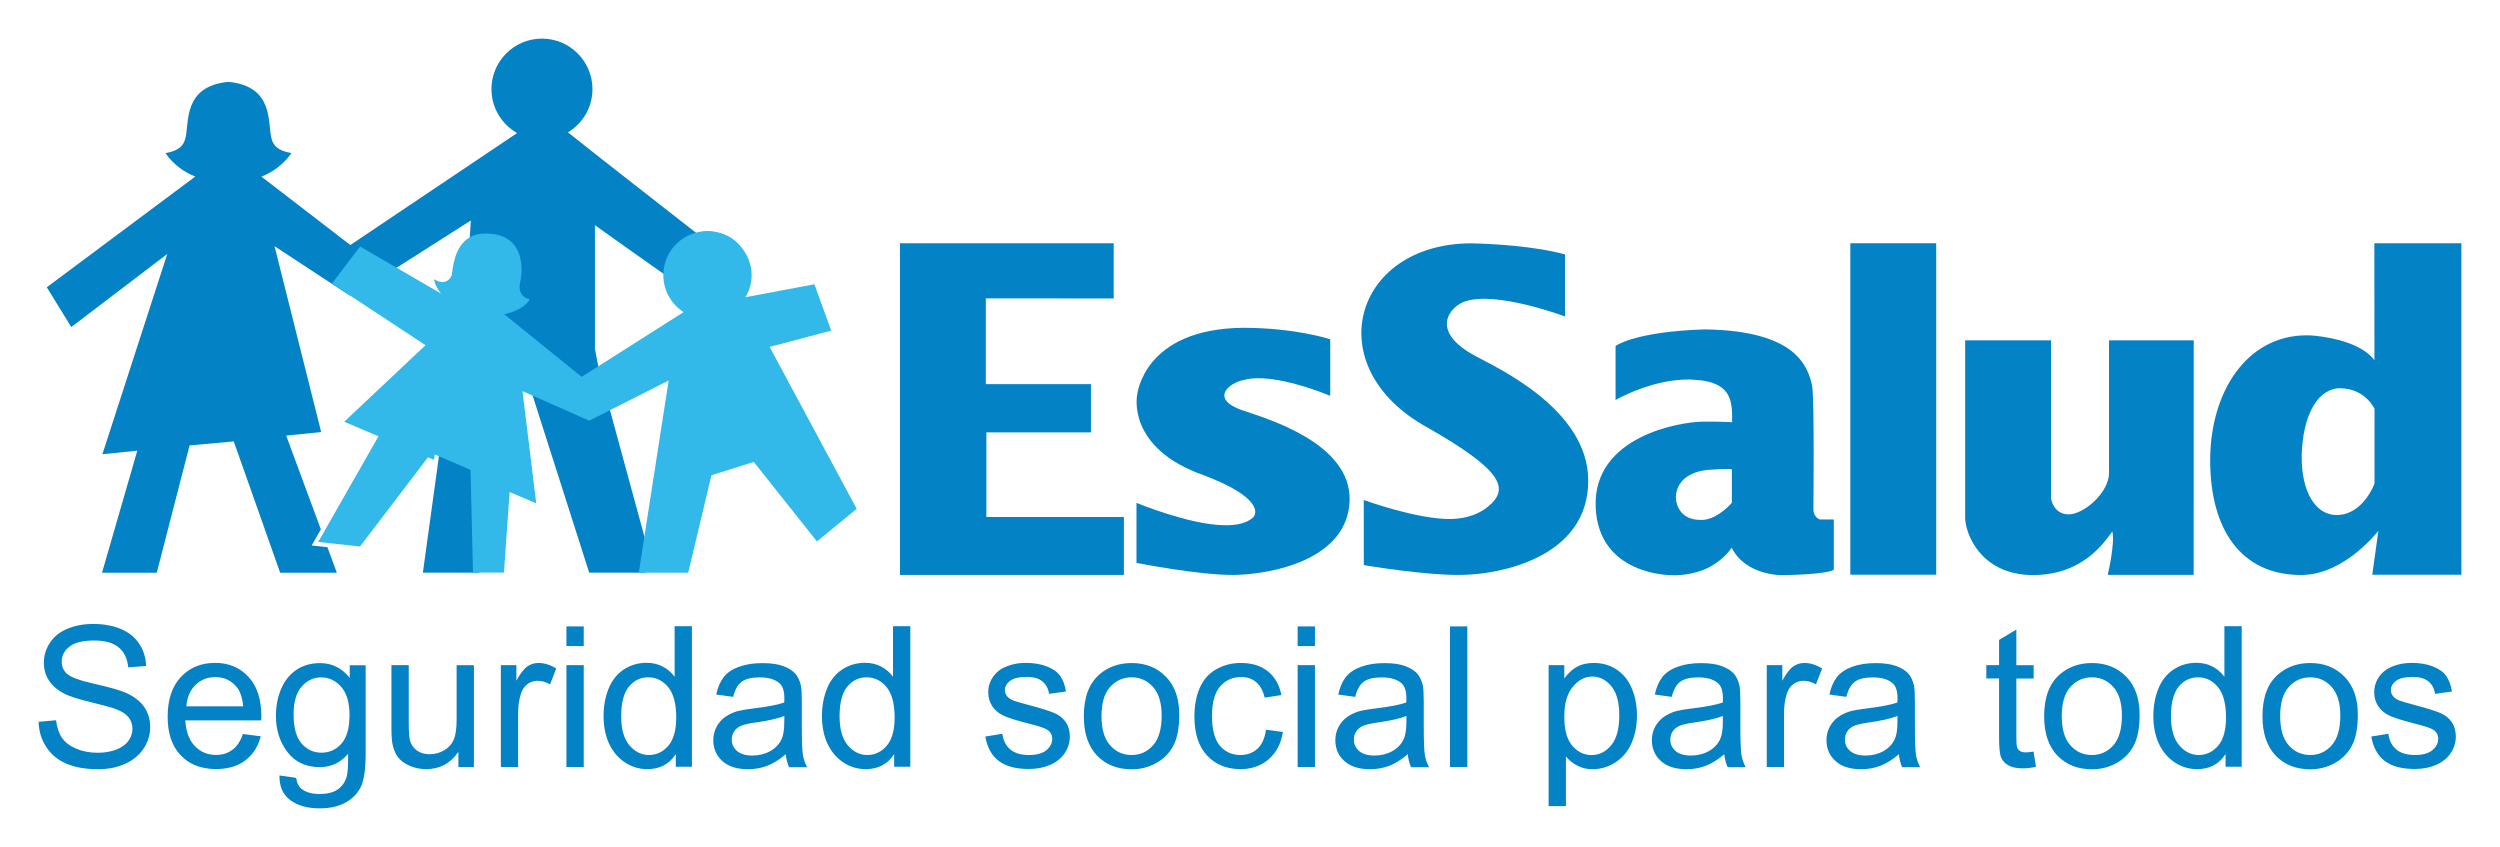
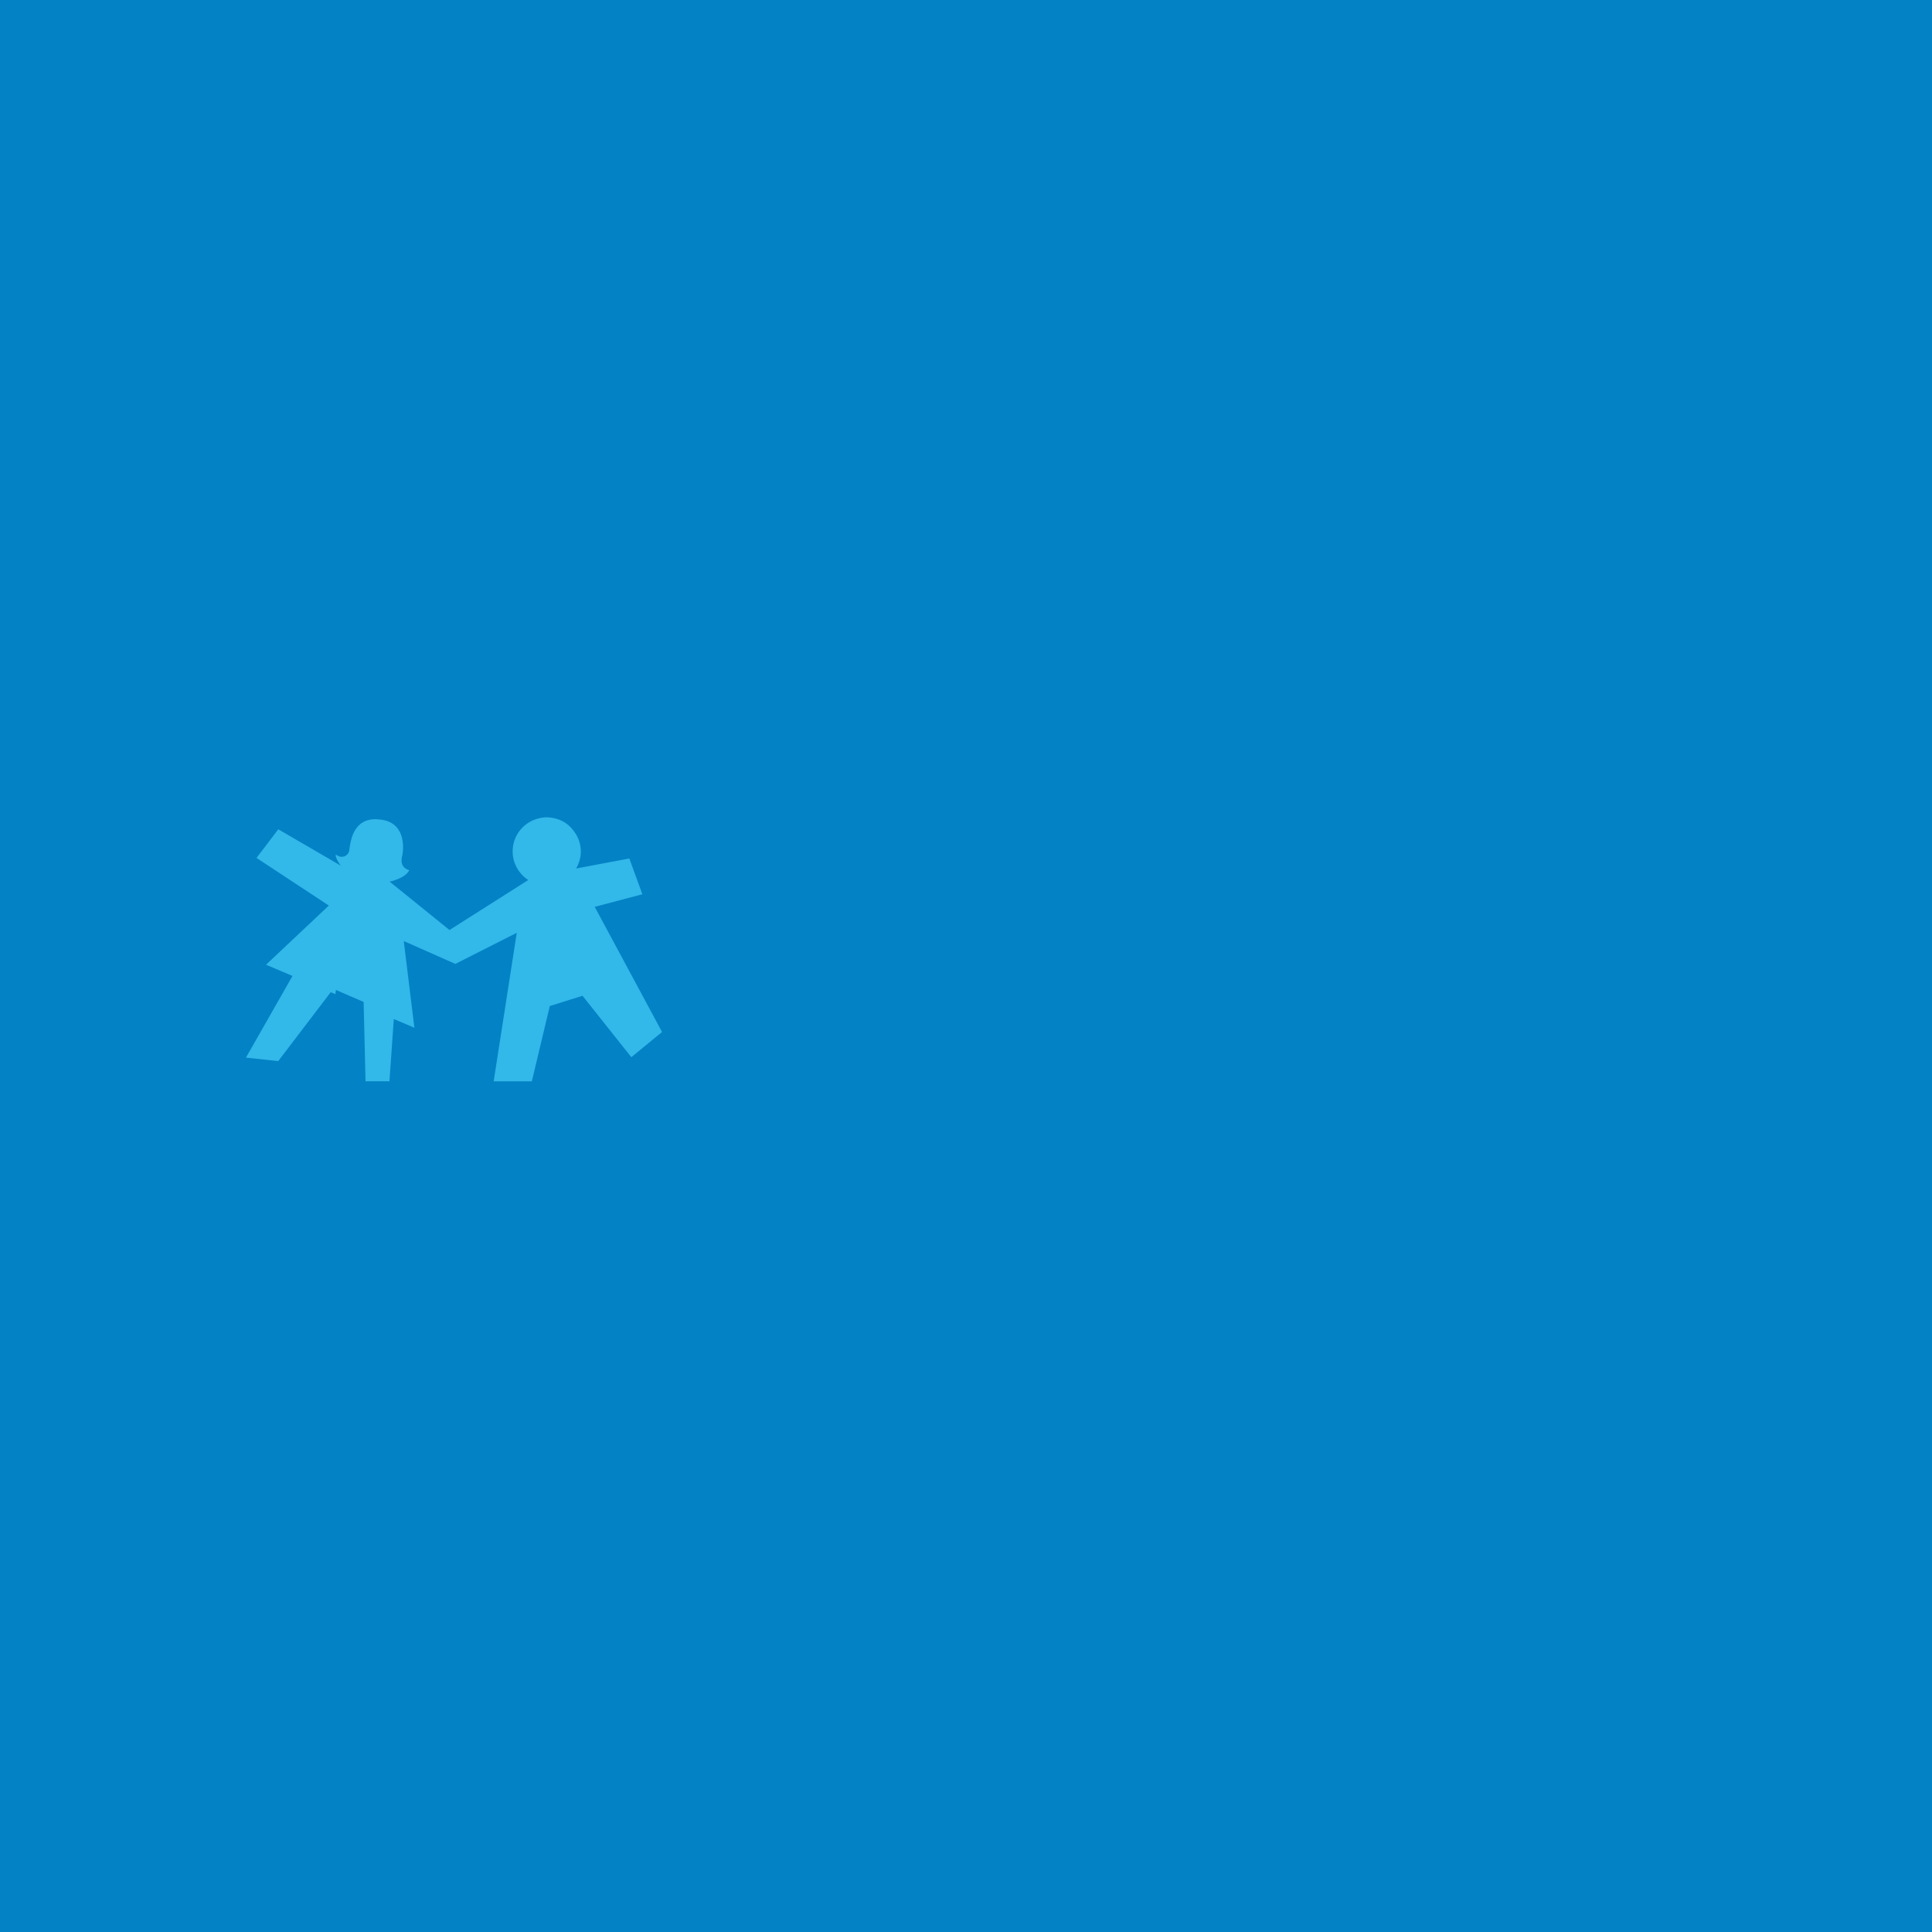
- <svg xmlns="http://www.w3.org/2000/svg" version="1.1" id="Capa_1" x="0px" y="0px" viewBox="0 0 323.74 109.66" style="enable-background:new 0 0 323.74 109.66;" xml:space="preserve">
+ <svg xmlns="http://www.w3.org/2000/svg" version="1.1" id="Capa_1" x="0px" y="0px" viewBox="0 -107.04 323.74 323.74" style="enable-background:new 0 0 323.74 109.66;" xml:space="preserve">
+   <rect x="0" y="-107.04" width="323.74" height="323.74" fill="#0382c5" />
  <g>
    <polygon style="fill-rule:evenodd;clip-rule:evenodd;fill:#0382C5;" points="57.08,57.34 54.76,74.16 62.04,74.16 62.08,58.93    57.08,57.34  " />
    <polygon style="fill-rule:evenodd;clip-rule:evenodd;fill:#0382C5;" points="116.54,31.5 144.22,31.5 144.22,38.65 127.66,38.64    127.66,49.74 141.27,49.74 141.27,55.99 127.73,55.99 127.73,66.95 145.54,66.95 145.54,74.45 116.54,74.45 116.54,31.5  " />
    <path style="fill-rule:evenodd;clip-rule:evenodd;fill:#0382C5;" d="M172.26,43.93v7.33c0,0-7.29-3.11-11.11-2.07   c-1.91,0.3-4.93,2.59,0.37,4.15c2.5,0.89,13.48,4.06,13.25,11.48c-0.25,7.77-10.31,9.55-14.87,9.63   c-4.56,0.07-12.76-1.57-12.73-1.56v-7.77c0,0,6.77,2.81,11.26,2.89c2,0.07,3.12-0.4,3.76-0.93c0.76-0.64,0.99-2.77-6.26-5.52   c-10.08-3.52-8.68-10.37-8.68-10.37S148,42.55,161,42.45C167.77,42.45,172.26,43.93,172.26,43.93L172.26,43.93z" />
    <path style="fill-rule:evenodd;clip-rule:evenodd;fill:#0382C5;" d="M202.66,32.95v8.03c0,0-8.91-3.35-12.96-1.94   c-1.84,0.6-4.78,3.8,1.4,7.08c2.36,1.34,14.55,6.71,14.57,16.1c0.03,10.07-11.63,12.15-16.19,12.22   c-4.56,0.15-12.87-1.26-12.87-1.26l-0.01-8.43c0,0,6.92,2.53,11.34,2.46c2.21-0.07,3.68-0.75,4.66-1.53   c2.98-2.38,2.03-4.73-7.75-10.32c-14.2-7.77-9.64-23.82,5.67-23.85C198.75,31.71,202.66,32.95,202.66,32.95L202.66,32.95z" />
    <path style="fill-rule:evenodd;clip-rule:evenodd;fill:#0382C5;" d="M224.27,65.11c0,0-1.66,1.99-3.65,2.21   c-0.22,0-0.39,0.02-0.59,0c-2.21-0.07-2.94-1.62-3.02-2.87c0-1.1,0.59-3.02,3.61-3.53c0.15-0.03,0.32-0.04,0.51-0.07   c2.72-0.22,3.14-0.07,3.14-0.07V65.11L224.27,65.11z M235.64,67.25c0,0-0.74-0.22-0.81-1.18c0-0.88,0.14-13.91-0.16-16.12   c-0.59-2.58-2.13-7.07-13.68-7.29l-0.37,0c-8.98,0.3-11.41,2.14-11.41,2.14v7c0,0,4.79-2.8,9.79-2.65c0.59,0.07,1.1,0.07,1.62,0.15   c3.46,0.59,3.75,2.58,3.68,5.37c-1.33-0.07-2.57-0.07-3.68-0.07c-3.09,0-14.28,1.91-13.99,10.97c0.29,8.98,9.79,8.91,9.79,8.91   s1.98,0.15,4.11-0.66c1.32-0.51,2.83-1.57,3.72-2.9c1.77,3.61,6.45,3.56,6.45,3.56s5.67-0.04,6.77-0.7c0-1.03,0-6.51,0-6.51H235.64   L235.64,67.25z" />
    <polygon style="fill-rule:evenodd;clip-rule:evenodd;fill:#0382C5;" points="250.73,33.2 250.73,74.42 239.61,74.42 239.61,31.5    250.73,31.5 250.73,33.2  " />
    <path style="fill-rule:evenodd;clip-rule:evenodd;fill:#0382C5;" d="M254.48,44.07h11.12v20.48c0,0,0.29,2.06,2.28,2.06   c1.99,0,5.3-2.87,5.23-5.45c0-2.5,0-17.09,0-17.09l10.97,0l-0.01,30.37l-11.13,0c0,0,0.97-4.01,0.6-5.62   c-0.96,1.25-3.71,5.72-10.48,5.65c-6.77-0.15-8.58-5.58-8.58-7.42C254.48,66.54,254.48,44.08,254.48,44.07L254.48,44.07z" />
    <path style="fill-rule:evenodd;clip-rule:evenodd;fill:#0382C5;" d="M307.48,62.64c0,0-1.4,3.9-4.71,4.05h-0.29   c-2.58-0.07-4.49-2.87-4.42-7.8c0.15-4.71,1.77-8.32,4.71-8.61l0.37,0c3.17,0.07,4.35,2.65,4.35,2.65V62.64L307.48,62.64z    M307.47,31.5l0.01,15.16c0,0-0.96-1.69-4.71-2.65c-1.1-0.29-2.81-0.59-4.05-0.59c-7.8,0-12.51,7.36-12.51,16.19   c0,8.91,3.96,14.85,11.76,14.85c5.66,0,10.02-5.73,10.02-5.73l-0.79,5.7h11.54V31.5H307.47L307.47,31.5z" />
    <path style="fill:#0382C5;" d="M5,93.47l2.26-0.2c0.11,0.92,0.36,1.67,0.75,2.25c0.39,0.58,1,1.06,1.83,1.42   c0.83,0.36,1.76,0.54,2.79,0.54c0.92,0,1.73-0.14,2.43-0.41c0.7-0.28,1.22-0.65,1.57-1.13c0.34-0.48,0.52-1,0.52-1.56   c0-0.57-0.17-1.06-0.5-1.49c-0.33-0.42-0.88-0.78-1.64-1.07c-0.49-0.19-1.57-0.48-3.24-0.89c-1.67-0.4-2.84-0.78-3.51-1.14   c-0.87-0.46-1.51-1.03-1.94-1.7c-0.43-0.67-0.64-1.43-0.64-2.27c0-0.92,0.26-1.78,0.78-2.58c0.52-0.8,1.28-1.41,2.28-1.82   c1-0.42,2.11-0.62,3.34-0.62c1.35,0,2.54,0.22,3.57,0.65c1.03,0.43,1.82,1.07,2.38,1.92c0.56,0.84,0.85,1.8,0.89,2.87l-2.31,0.18   c-0.12-1.15-0.54-2.02-1.26-2.6c-0.72-0.59-1.78-0.88-3.17-0.88c-1.46,0-2.52,0.27-3.19,0.8c-0.67,0.53-1,1.18-1,1.93   c0,0.65,0.24,1.19,0.71,1.61c0.47,0.42,1.67,0.86,3.63,1.3c1.96,0.44,3.3,0.83,4.03,1.16c1.06,0.49,1.84,1.1,2.34,1.85   c0.5,0.75,0.75,1.61,0.75,2.58c0,0.97-0.28,1.88-0.83,2.73c-0.56,0.86-1.35,1.52-2.39,2c-1.04,0.47-2.2,0.71-3.5,0.71   c-1.64,0-3.02-0.24-4.13-0.72C7.5,98.43,6.63,97.71,6,96.74C5.36,95.78,5.03,94.69,5,93.47L5,93.47z M31.46,95.05l2.31,0.3   c-0.36,1.34-1.03,2.39-2.02,3.13c-0.98,0.74-2.24,1.11-3.77,1.11c-1.92,0-3.45-0.59-4.58-1.78c-1.13-1.18-1.69-2.85-1.69-4.99   c0-2.21,0.57-3.93,1.71-5.15c1.14-1.22,2.62-1.83,4.44-1.83c1.76,0,3.19,0.6,4.31,1.8c1.11,1.2,1.67,2.89,1.67,5.06   c0,0.13,0,0.33-0.01,0.59h-9.83c0.08,1.45,0.49,2.56,1.23,3.32c0.73,0.77,1.65,1.15,2.75,1.15c0.82,0,1.52-0.22,2.09-0.65   C30.67,96.69,31.13,96,31.46,95.05L31.46,95.05z M24.14,91.47h7.35c-0.1-1.11-0.38-1.94-0.84-2.5c-0.71-0.86-1.63-1.29-2.76-1.29   c-1.03,0-1.89,0.34-2.58,1.03C24.6,89.4,24.22,90.31,24.14,91.47L24.14,91.47z M36.19,100.42l2.16,0.31   c0.09,0.67,0.34,1.16,0.76,1.47c0.55,0.41,1.31,0.62,2.27,0.62c1.03,0,1.83-0.21,2.4-0.62c0.56-0.41,0.95-0.99,1.14-1.73   c0.11-0.45,0.17-1.41,0.16-2.86c-0.98,1.15-2.19,1.73-3.65,1.73c-1.81,0-3.22-0.65-4.21-1.96c-1-1.31-1.49-2.87-1.49-4.7   c0-1.26,0.23-2.42,0.68-3.48c0.45-1.06,1.11-1.88,1.98-2.46c0.86-0.58,1.88-0.87,3.05-0.87c1.56,0,2.84,0.64,3.85,1.91v-1.63h2.06   v11.39c0,2.06-0.21,3.51-0.63,4.36c-0.42,0.86-1.08,1.53-1.98,2.03c-0.91,0.5-2.02,0.75-3.34,0.75c-1.57,0-2.84-0.35-3.8-1.06   C36.63,102.9,36.16,101.83,36.19,100.42L36.19,100.42z M38.02,92.5c0,1.72,0.34,2.98,1.03,3.78c0.69,0.79,1.55,1.19,2.58,1.19   c1.03,0,1.89-0.39,2.59-1.18c0.7-0.79,1.04-2.03,1.04-3.71c0-1.61-0.36-2.83-1.08-3.64c-0.72-0.82-1.58-1.22-2.59-1.22   c-1,0-1.84,0.4-2.54,1.21C38.37,89.72,38.02,90.91,38.02,92.5L38.02,92.5z M59.36,99.32v-1.96c-1.03,1.5-2.42,2.24-4.17,2.24   c-0.78,0-1.5-0.15-2.17-0.45c-0.67-0.3-1.17-0.67-1.5-1.12c-0.33-0.45-0.56-1-0.69-1.66c-0.09-0.44-0.14-1.14-0.14-2.08v-8.16h2.24   v7.3c0,1.17,0.05,1.95,0.14,2.36c0.14,0.59,0.44,1.05,0.89,1.38c0.45,0.33,1.01,0.5,1.68,0.5c0.67,0,1.3-0.17,1.88-0.51   c0.58-0.34,1-0.81,1.25-1.4c0.24-0.59,0.36-1.45,0.36-2.57v-7.05h2.24v13.19H59.36L59.36,99.32z M64.86,99.32V86.13h2.01v2.02   c0.51-0.94,0.99-1.55,1.42-1.85c0.44-0.3,0.92-0.45,1.44-0.45c0.75,0,1.52,0.24,2.3,0.71l-0.8,2.06c-0.54-0.31-1.08-0.46-1.63-0.46   c-0.49,0-0.92,0.15-1.31,0.44c-0.39,0.29-0.66,0.7-0.83,1.22c-0.25,0.79-0.37,1.66-0.37,2.61v6.89H64.86L64.86,99.32z M73.35,83.66   v-2.54h2.24v2.54H73.35L73.35,83.66z M73.35,99.32V86.13h2.24v13.19H73.35L73.35,99.32z M87.51,99.32v-1.67   c-0.83,1.3-2.06,1.95-3.69,1.95c-1.05,0-2.02-0.29-2.89-0.87c-0.88-0.58-1.56-1.39-2.05-2.42c-0.48-1.04-0.72-2.23-0.72-3.58   c0-1.31,0.22-2.5,0.66-3.58c0.44-1.07,1.1-1.89,1.97-2.46c0.87-0.57,1.86-0.86,2.94-0.86c0.8,0,1.5,0.17,2.12,0.5   c0.62,0.33,1.12,0.77,1.51,1.31v-6.55h2.24v18.2H87.51L87.51,99.32z M80.44,92.74c0,1.69,0.36,2.94,1.07,3.78   c0.71,0.83,1.56,1.25,2.53,1.25c0.98,0,1.81-0.4,2.5-1.19c0.68-0.8,1.03-2.01,1.03-3.65c0-1.8-0.35-3.12-1.05-3.96   c-0.7-0.84-1.56-1.26-2.58-1.26c-1,0-1.83,0.4-2.5,1.21C80.78,89.73,80.44,91,80.44,92.74L80.44,92.74z M101.75,97.67   c-0.83,0.71-1.63,1.2-2.4,1.5c-0.77,0.29-1.59,0.44-2.47,0.44c-1.45,0-2.56-0.35-3.34-1.06c-0.78-0.7-1.17-1.61-1.17-2.7   c0-0.64,0.15-1.23,0.44-1.77c0.3-0.53,0.68-0.96,1.16-1.28c0.48-0.32,1.01-0.57,1.61-0.73c0.44-0.11,1.11-0.22,1.99-0.33   c1.8-0.21,3.14-0.47,3.99-0.77c0.01-0.3,0.01-0.5,0.01-0.58c0-0.91-0.21-1.55-0.64-1.92c-0.57-0.5-1.42-0.75-2.55-0.75   c-1.06,0-1.83,0.19-2.33,0.56c-0.5,0.37-0.87,1.02-1.11,1.96l-2.19-0.3c0.2-0.94,0.53-1.69,0.98-2.27   c0.46-0.58,1.12-1.02,1.98-1.33c0.86-0.31,1.86-0.47,3-0.47c1.13,0,2.05,0.13,2.75,0.4c0.7,0.27,1.22,0.6,1.56,1   c0.33,0.4,0.56,0.91,0.7,1.53c0.07,0.38,0.11,1.07,0.11,2.05v2.97c0,2.07,0.05,3.38,0.14,3.94c0.09,0.56,0.28,1.08,0.55,1.59h-2.34   C101.96,98.85,101.82,98.3,101.75,97.67L101.75,97.67z M101.57,92.71c-0.81,0.33-2.03,0.61-3.66,0.84   c-0.92,0.13-1.58,0.28-1.96,0.44c-0.38,0.17-0.67,0.41-0.88,0.72c-0.21,0.32-0.31,0.67-0.31,1.06c0,0.59,0.22,1.08,0.68,1.48   c0.45,0.39,1.11,0.59,1.98,0.59c0.86,0,1.63-0.19,2.3-0.56c0.67-0.37,1.17-0.89,1.48-1.53c0.24-0.5,0.36-1.25,0.36-2.22   L101.57,92.71L101.57,92.71z M115.79,99.32v-1.67c-0.83,1.3-2.06,1.95-3.69,1.95c-1.05,0-2.02-0.29-2.89-0.87   c-0.88-0.58-1.56-1.39-2.05-2.42c-0.48-1.04-0.72-2.23-0.72-3.58c0-1.31,0.22-2.5,0.66-3.58c0.44-1.07,1.1-1.89,1.97-2.46   c0.87-0.57,1.86-0.86,2.94-0.86c0.8,0,1.5,0.17,2.12,0.5c0.62,0.33,1.12,0.77,1.51,1.31v-6.55h2.24v18.2H115.79L115.79,99.32z    M108.72,92.74c0,1.69,0.36,2.94,1.07,3.78c0.71,0.83,1.55,1.25,2.53,1.25c0.98,0,1.81-0.4,2.5-1.19c0.68-0.8,1.03-2.01,1.03-3.65   c0-1.8-0.35-3.12-1.05-3.96c-0.7-0.84-1.56-1.26-2.58-1.26c-1,0-1.83,0.4-2.5,1.21C109.06,89.73,108.72,91,108.72,92.74   L108.72,92.74z M127.59,95.38l2.21-0.36c0.12,0.89,0.47,1.56,1.04,2.04c0.57,0.47,1.36,0.71,2.38,0.71c1.03,0,1.79-0.21,2.29-0.63   c0.5-0.42,0.75-0.91,0.75-1.47c0-0.5-0.22-0.9-0.67-1.19c-0.31-0.2-1.08-0.45-2.29-0.76c-1.64-0.41-2.77-0.77-3.4-1.07   c-0.63-0.31-1.11-0.72-1.44-1.25c-0.33-0.53-0.49-1.12-0.49-1.76c0-0.59,0.14-1.13,0.4-1.63c0.27-0.5,0.64-0.92,1.1-1.25   c0.35-0.25,0.82-0.47,1.42-0.65c0.6-0.18,1.24-0.27,1.93-0.27c1.03,0,1.94,0.15,2.72,0.45c0.78,0.3,1.36,0.7,1.73,1.21   c0.37,0.51,0.63,1.19,0.77,2.05l-2.19,0.3c-0.1-0.69-0.39-1.22-0.86-1.61c-0.47-0.39-1.14-0.58-2.01-0.58   c-1.02,0-1.75,0.17-2.19,0.51c-0.44,0.34-0.66,0.74-0.66,1.19c0,0.29,0.09,0.55,0.27,0.78c0.18,0.24,0.47,0.44,0.86,0.59   c0.22,0.08,0.88,0.28,1.97,0.57c1.58,0.42,2.68,0.77,3.3,1.03c0.63,0.27,1.12,0.66,1.47,1.17c0.36,0.51,0.54,1.15,0.54,1.91   c0,0.74-0.22,1.44-0.65,2.1c-0.44,0.66-1.06,1.17-1.88,1.53c-0.82,0.36-1.75,0.54-2.78,0.54c-1.71,0-3.02-0.36-3.92-1.06   C128.41,97.83,127.84,96.78,127.59,95.38L127.59,95.38z M140.35,92.73c0-2.44,0.68-4.24,2.04-5.41c1.13-0.97,2.52-1.46,4.15-1.46   c1.81,0,3.29,0.59,4.45,1.78c1.15,1.18,1.72,2.82,1.72,4.91c0,1.69-0.25,3.03-0.76,4c-0.51,0.97-1.25,1.72-2.22,2.26   c-0.97,0.54-2.03,0.81-3.18,0.81c-1.85,0-3.34-0.59-4.48-1.77C140.92,96.65,140.35,94.95,140.35,92.73L140.35,92.73z M142.64,92.73   c0,1.69,0.37,2.95,1.11,3.78c0.74,0.84,1.67,1.26,2.79,1.26c1.11,0,2.03-0.42,2.78-1.26c0.74-0.84,1.11-2.13,1.11-3.85   c0-1.63-0.37-2.86-1.11-3.69c-0.74-0.84-1.67-1.26-2.77-1.26c-1.12,0-2.05,0.42-2.79,1.25C143,89.79,142.64,91.05,142.64,92.73   L142.64,92.73z M163.94,94.49l2.19,0.3c-0.24,1.5-0.85,2.68-1.84,3.53c-0.99,0.85-2.2,1.28-3.64,1.28c-1.8,0-3.25-0.59-4.34-1.77   c-1.1-1.18-1.64-2.86-1.64-5.06c0-1.42,0.24-2.67,0.71-3.73c0.47-1.06,1.19-1.86,2.15-2.39c0.96-0.53,2.01-0.8,3.14-0.8   c1.43,0,2.6,0.36,3.51,1.08c0.91,0.72,1.5,1.75,1.75,3.08l-2.16,0.33c-0.21-0.89-0.57-1.55-1.1-2c-0.53-0.45-1.16-0.67-1.91-0.67   c-1.13,0-2.04,0.4-2.75,1.21c-0.7,0.81-1.06,2.08-1.06,3.83c0,1.77,0.34,3.05,1.02,3.86c0.68,0.8,1.57,1.2,2.66,1.2   c0.88,0,1.61-0.27,2.2-0.81C163.41,96.43,163.79,95.61,163.94,94.49L163.94,94.49z M168.04,83.66v-2.54h2.24v2.54H168.04   L168.04,83.66z M168.04,99.32V86.13h2.24v13.19H168.04L168.04,99.32z M182.3,97.67c-0.83,0.71-1.63,1.2-2.4,1.5   c-0.77,0.29-1.59,0.44-2.47,0.44c-1.45,0-2.56-0.35-3.34-1.06c-0.78-0.7-1.17-1.61-1.17-2.7c0-0.64,0.15-1.23,0.44-1.77   c0.3-0.53,0.68-0.96,1.16-1.28c0.48-0.32,1.01-0.57,1.61-0.73c0.44-0.11,1.11-0.22,1.99-0.33c1.8-0.21,3.14-0.47,3.99-0.77   c0.01-0.3,0.01-0.5,0.01-0.58c0-0.91-0.21-1.55-0.64-1.92c-0.57-0.5-1.42-0.75-2.55-0.75c-1.06,0-1.83,0.19-2.33,0.56   c-0.5,0.37-0.87,1.02-1.11,1.96l-2.19-0.3c0.2-0.94,0.53-1.69,0.98-2.27c0.46-0.58,1.12-1.02,1.98-1.33c0.86-0.31,1.86-0.47,3-0.47   c1.13,0,2.05,0.13,2.75,0.4c0.7,0.27,1.22,0.6,1.55,1c0.33,0.4,0.56,0.91,0.7,1.53c0.07,0.38,0.11,1.07,0.11,2.05v2.97   c0,2.07,0.05,3.38,0.14,3.94c0.09,0.56,0.28,1.08,0.55,1.59h-2.34C182.51,98.85,182.37,98.3,182.3,97.67L182.3,97.67z    M182.13,92.71c-0.81,0.33-2.03,0.61-3.66,0.84c-0.92,0.13-1.58,0.28-1.96,0.44c-0.38,0.17-0.67,0.41-0.88,0.72   c-0.21,0.32-0.31,0.67-0.31,1.06c0,0.59,0.22,1.08,0.68,1.48c0.45,0.39,1.11,0.59,1.98,0.59c0.86,0,1.63-0.19,2.3-0.56   c0.67-0.37,1.17-0.89,1.48-1.53c0.24-0.5,0.36-1.25,0.36-2.22L182.13,92.71L182.13,92.71z M187.77,99.32v-18.2h2.24v18.2H187.77   L187.77,99.32z M200.54,104.38V86.13h2.03v1.73c0.48-0.67,1.02-1.17,1.63-1.51c0.6-0.33,1.33-0.5,2.19-0.5   c1.13,0,2.12,0.29,2.98,0.87c0.86,0.58,1.51,1.39,1.95,2.44c0.44,1.05,0.66,2.21,0.66,3.47c0,1.34-0.24,2.55-0.72,3.64   c-0.48,1.08-1.19,1.9-2.11,2.48c-0.92,0.57-1.89,0.86-2.91,0.86c-0.75,0-1.42-0.16-2-0.47c-0.59-0.31-1.08-0.71-1.46-1.19v6.44   H200.54L200.54,104.38z M202.57,92.81c0,1.69,0.34,2.94,1.03,3.75c0.69,0.81,1.52,1.22,2.49,1.22c0.99,0,1.84-0.42,2.54-1.26   c0.71-0.84,1.06-2.14,1.06-3.89c0-1.68-0.34-2.93-1.03-3.77c-0.69-0.83-1.51-1.25-2.47-1.25c-0.95,0-1.79,0.45-2.52,1.33   C202.93,89.82,202.57,91.11,202.57,92.81L202.57,92.81z M223.29,97.67c-0.83,0.71-1.63,1.2-2.4,1.5c-0.77,0.29-1.59,0.44-2.47,0.44   c-1.45,0-2.56-0.35-3.34-1.06c-0.78-0.7-1.17-1.61-1.17-2.7c0-0.64,0.15-1.23,0.44-1.77c0.3-0.53,0.68-0.96,1.16-1.28   c0.48-0.32,1.01-0.57,1.61-0.73c0.44-0.11,1.11-0.22,1.99-0.33c1.8-0.21,3.14-0.47,3.99-0.77c0.01-0.3,0.01-0.5,0.01-0.58   c0-0.91-0.21-1.55-0.64-1.92c-0.57-0.5-1.42-0.75-2.55-0.75c-1.06,0-1.83,0.19-2.33,0.56c-0.5,0.37-0.87,1.02-1.11,1.96l-2.19-0.3   c0.2-0.94,0.53-1.69,0.98-2.27c0.46-0.58,1.12-1.02,1.98-1.33c0.86-0.31,1.86-0.47,3-0.47c1.13,0,2.05,0.13,2.75,0.4   c0.7,0.27,1.22,0.6,1.56,1c0.33,0.4,0.56,0.91,0.7,1.53c0.07,0.38,0.11,1.07,0.11,2.05v2.97c0,2.07,0.05,3.38,0.14,3.94   c0.09,0.56,0.28,1.08,0.55,1.59h-2.34C223.5,98.85,223.36,98.3,223.29,97.67L223.29,97.67z M223.11,92.71   c-0.81,0.33-2.03,0.61-3.66,0.84c-0.92,0.13-1.58,0.28-1.96,0.44c-0.38,0.17-0.67,0.41-0.88,0.72c-0.21,0.32-0.31,0.67-0.31,1.06   c0,0.59,0.22,1.08,0.68,1.48c0.45,0.39,1.11,0.59,1.98,0.59c0.86,0,1.63-0.19,2.3-0.56c0.67-0.37,1.17-0.89,1.48-1.53   c0.24-0.5,0.36-1.25,0.36-2.22L223.11,92.71L223.11,92.71z M228.79,99.32V86.13h2.01v2.02c0.51-0.94,0.99-1.55,1.42-1.85   c0.44-0.3,0.92-0.45,1.44-0.45c0.75,0,1.52,0.24,2.3,0.71l-0.8,2.06c-0.54-0.31-1.08-0.46-1.63-0.46c-0.49,0-0.92,0.15-1.31,0.44   c-0.39,0.29-0.66,0.7-0.83,1.22c-0.25,0.79-0.37,1.66-0.37,2.61v6.89H228.79L228.79,99.32z M245.9,97.67   c-0.83,0.71-1.63,1.2-2.4,1.5c-0.77,0.29-1.59,0.44-2.47,0.44c-1.45,0-2.56-0.35-3.34-1.06c-0.78-0.7-1.17-1.61-1.17-2.7   c0-0.64,0.15-1.23,0.44-1.77c0.3-0.53,0.68-0.96,1.16-1.28c0.48-0.32,1.01-0.57,1.61-0.73c0.44-0.11,1.11-0.22,1.99-0.33   c1.8-0.21,3.14-0.47,3.99-0.77c0.01-0.3,0.01-0.5,0.01-0.58c0-0.91-0.21-1.55-0.64-1.92c-0.57-0.5-1.42-0.75-2.55-0.75   c-1.06,0-1.83,0.19-2.33,0.56c-0.5,0.37-0.87,1.02-1.11,1.96l-2.19-0.3c0.2-0.94,0.53-1.69,0.98-2.27   c0.46-0.58,1.12-1.02,1.98-1.33c0.86-0.31,1.86-0.47,3-0.47c1.13,0,2.05,0.13,2.75,0.4c0.7,0.27,1.22,0.6,1.55,1   c0.33,0.4,0.56,0.91,0.7,1.53c0.07,0.38,0.11,1.07,0.11,2.05v2.97c0,2.07,0.05,3.38,0.14,3.94c0.09,0.56,0.28,1.08,0.55,1.59h-2.34   C246.1,98.85,245.96,98.3,245.9,97.67L245.9,97.67z M245.72,92.71c-0.81,0.33-2.03,0.61-3.66,0.84c-0.92,0.13-1.58,0.28-1.96,0.44   c-0.38,0.17-0.67,0.41-0.88,0.72c-0.21,0.32-0.31,0.67-0.31,1.06c0,0.59,0.22,1.08,0.68,1.48c0.45,0.39,1.11,0.59,1.98,0.59   c0.86,0,1.63-0.19,2.3-0.56c0.67-0.37,1.17-0.89,1.48-1.53c0.24-0.5,0.36-1.25,0.36-2.22L245.72,92.71L245.72,92.71z M263.34,97.33   l0.31,1.97c-0.63,0.13-1.19,0.2-1.68,0.2c-0.81,0-1.44-0.13-1.89-0.39c-0.45-0.26-0.76-0.59-0.94-1.01   c-0.18-0.42-0.27-1.3-0.27-2.64v-7.6h-1.65v-1.73h1.65v-3.26l2.24-1.34v4.61h2.24v1.73h-2.24v7.73c0,0.64,0.04,1.05,0.12,1.23   c0.08,0.18,0.2,0.33,0.38,0.44c0.18,0.11,0.43,0.16,0.76,0.16C262.61,97.42,262.93,97.39,263.34,97.33L263.34,97.33z M264.71,92.73   c0-2.44,0.68-4.24,2.04-5.41c1.13-0.97,2.52-1.46,4.15-1.46c1.81,0,3.29,0.59,4.45,1.78c1.15,1.18,1.72,2.82,1.72,4.91   c0,1.69-0.25,3.03-0.76,4c-0.51,0.97-1.25,1.72-2.22,2.26c-0.97,0.54-2.03,0.81-3.18,0.81c-1.85,0-3.34-0.59-4.48-1.77   C265.27,96.65,264.71,94.95,264.71,92.73L264.71,92.73z M266.99,92.73c0,1.69,0.37,2.95,1.11,3.78c0.74,0.84,1.67,1.26,2.79,1.26   c1.11,0,2.03-0.42,2.78-1.26c0.74-0.84,1.11-2.13,1.11-3.85c0-1.63-0.37-2.86-1.11-3.69c-0.74-0.84-1.67-1.26-2.77-1.26   c-1.12,0-2.05,0.42-2.79,1.25C267.36,89.79,266.99,91.05,266.99,92.73L266.99,92.73z M288.2,99.32v-1.67   c-0.83,1.3-2.06,1.95-3.69,1.95c-1.05,0-2.02-0.29-2.89-0.87c-0.88-0.58-1.56-1.39-2.05-2.42c-0.48-1.04-0.72-2.23-0.72-3.58   c0-1.31,0.22-2.5,0.66-3.58c0.44-1.07,1.1-1.89,1.97-2.46c0.87-0.57,1.86-0.86,2.94-0.86c0.8,0,1.5,0.17,2.12,0.5   c0.62,0.33,1.12,0.77,1.51,1.31v-6.55h2.24v18.2H288.2L288.2,99.32z M281.13,92.74c0,1.69,0.36,2.94,1.07,3.78   c0.71,0.83,1.56,1.25,2.53,1.25c0.98,0,1.81-0.4,2.5-1.19c0.68-0.8,1.03-2.01,1.03-3.65c0-1.8-0.35-3.12-1.05-3.96   c-0.7-0.84-1.56-1.26-2.58-1.26c-1,0-1.83,0.4-2.5,1.21C281.47,89.73,281.13,91,281.13,92.74L281.13,92.74z M292.98,92.73   c0-2.44,0.68-4.24,2.04-5.41c1.13-0.97,2.52-1.46,4.15-1.46c1.81,0,3.29,0.59,4.44,1.78c1.15,1.18,1.72,2.82,1.72,4.91   c0,1.69-0.25,3.03-0.76,4c-0.51,0.97-1.25,1.72-2.22,2.26c-0.97,0.54-2.03,0.81-3.18,0.81c-1.85,0-3.34-0.59-4.48-1.77   C293.55,96.65,292.98,94.95,292.98,92.73L292.98,92.73z M295.27,92.73c0,1.69,0.37,2.95,1.11,3.78c0.74,0.84,1.67,1.26,2.79,1.26   c1.11,0,2.03-0.42,2.78-1.26c0.74-0.84,1.11-2.13,1.11-3.85c0-1.63-0.37-2.86-1.11-3.69c-0.74-0.84-1.67-1.26-2.77-1.26   c-1.12,0-2.05,0.42-2.79,1.25C295.64,89.79,295.27,91.05,295.27,92.73L295.27,92.73z M307.07,95.38l2.21-0.36   c0.12,0.89,0.47,1.56,1.04,2.04c0.57,0.47,1.36,0.71,2.38,0.71c1.03,0,1.79-0.21,2.29-0.63c0.5-0.42,0.75-0.91,0.75-1.47   c0-0.5-0.22-0.9-0.67-1.19c-0.31-0.2-1.08-0.45-2.29-0.76c-1.64-0.41-2.77-0.77-3.4-1.07c-0.63-0.31-1.11-0.72-1.44-1.25   c-0.33-0.53-0.49-1.12-0.49-1.76c0-0.59,0.14-1.13,0.4-1.63c0.27-0.5,0.64-0.92,1.1-1.25c0.35-0.25,0.82-0.47,1.42-0.65   c0.6-0.18,1.24-0.27,1.93-0.27c1.03,0,1.94,0.15,2.72,0.45c0.78,0.3,1.36,0.7,1.73,1.21c0.37,0.51,0.63,1.19,0.77,2.05l-2.19,0.3   c-0.1-0.69-0.39-1.22-0.86-1.61c-0.47-0.39-1.14-0.58-2.01-0.58c-1.02,0-1.75,0.17-2.19,0.51c-0.44,0.34-0.66,0.74-0.66,1.19   c0,0.29,0.09,0.55,0.27,0.78c0.18,0.24,0.47,0.44,0.86,0.59c0.22,0.08,0.88,0.28,1.97,0.57c1.58,0.42,2.68,0.77,3.3,1.03   c0.63,0.27,1.12,0.66,1.47,1.17c0.36,0.51,0.54,1.15,0.54,1.91c0,0.74-0.22,1.44-0.65,2.1c-0.44,0.66-1.06,1.17-1.88,1.53   c-0.82,0.36-1.75,0.54-2.78,0.54c-1.71,0-3.02-0.36-3.92-1.06C307.89,97.83,307.32,96.78,307.07,95.38L307.07,95.38z" />
    <path style="fill-rule:evenodd;clip-rule:evenodd;fill:#0382C5;" d="M57.18,38.06l-0.06-0.04C57.17,38.08,57.19,38.1,57.18,38.06   L57.18,38.06z" />
    <polygon style="fill-rule:evenodd;clip-rule:evenodd;fill:#0382C5;" points="76.17,53.48 68.33,49.21 76.3,74.16 83.56,74.16    84.18,72.18 78.75,52.23 76.17,53.48  " />
    <path style="fill-rule:evenodd;clip-rule:evenodd;fill:#0382C5;" d="M73.55,17.14c1.9-1.15,3.17-3.22,3.17-5.6   c0-3.61-2.93-6.54-6.54-6.54c-3.61,0-6.54,2.93-6.54,6.54c0,2.44,1.34,4.56,3.32,5.69l-21.59,14.5c0,0-8.73-6.7-11.52-8.86   c1.37-0.53,2.79-1.48,3.89-3.04c-1.88-0.33-2.39-1.06-2.6-1.98c-0.5-1.97,0.35-6.68-5.56-7.25c-5.91,0.56-5.06,5.27-5.56,7.25   c-0.22,0.92-0.72,1.65-2.6,1.98c1.1,1.56,2.5,2.5,3.87,3.03L6.06,37.2l3.17,5.15l12.43-9.46l-8.4,25.93l4.52-0.46l-4.57,15.81h7.09   l4.25-16.49l5.72-0.52l6.01,17.01h7.34l-1.22-3.31l-2.04-0.22l1.19-2.09l-4.49-12.14l4.53-0.46l-6.04-24.07l6.98,4.58l2.76,1.8   l6.56-3.9l9.12-5.81l-0.92,15.26c11.28-5.02,12.04,8.89,17.75,5.26l-0.76-3.87V29.16c2.75,1.97,6.88,4.89,9.69,6.87   c0.21-2.43,1.82-4.5,4.11-5.33C85.52,26.51,78.87,21.39,73.55,17.14L73.55,17.14z" />
    <path style="fill-rule:evenodd;clip-rule:evenodd;fill:#0382C5;" d="M29.5,10.59c0.02,0,0.05,0.01,0.07,0.01   c0.02,0,0.05-0.01,0.07-0.01H29.5L29.5,10.59z" />
    <path style="fill-rule:evenodd;clip-rule:evenodd;fill:#32B8E9;" d="M99.66,44.92l7.98-2.11l-2.18-6c-2.97,0.58-5.94,1.1-8.92,1.68   c0.49-0.84,0.79-1.81,0.79-2.85c0-1.38-0.51-2.63-1.33-3.62c-0.06-0.08-0.13-0.15-0.19-0.23c-0.08-0.09-0.16-0.18-0.25-0.27   c-0.47-0.48-1.04-0.88-1.72-1.15c-0.02-0.01-0.05-0.02-0.07-0.03c-0.23-0.09-0.47-0.17-0.73-0.23c-0.46-0.12-0.93-0.2-1.43-0.2   c-0.52,0-1.02,0.09-1.5,0.22c-0.01,0-0.02,0-0.02,0c-0.03,0.01-0.06,0.02-0.09,0.03l0,0c-2.37,0.7-4.1,2.87-4.1,5.46   c0,2.02,1.05,3.78,2.62,4.8l-13.2,8.38c-3.36-2.7-6.66-5.41-10.03-8.11c0,0,2.51-0.46,3.3-1.91c-0.92-0.26-1.5-0.93-1.25-2.18   c0.4-1.51,0.66-6-3.83-6.33c-1.14-0.12-2,0.08-2.67,0.46c-1.97,1.12-2.2,3.85-2.34,4.88c-0.16,0.65-1.12,1.39-2.24,0.53   c-0.11,0.54,0.63,1.63,0.86,1.88l0.06,0.04c0.01,0.03-0.01,0.02-0.06-0.04l-10.49-6.1l-3.65,4.8l12.12,7.98l-10.38,9.78l0.01,0   l-0.15,0.14l4.43,1.88l-7.8,13.68l5.41,0.59l8.8-11.55l0.78,0.33l0.1-0.7l4.63,2l0.32,13.3h4.01l0.73-10.43l3.45,1.46l-1.78-14.53   l8.64,3.83l10.29-5.21l-3.87,24.89h6.4l3.01-12.62l5.48-1.72l8.18,10.29l5.15-4.22L99.66,44.92L99.66,44.92z" />
  </g>
</svg>
